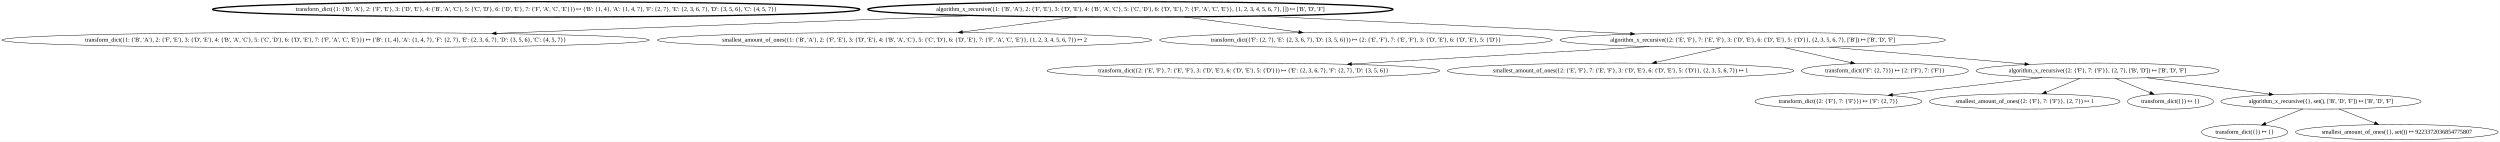
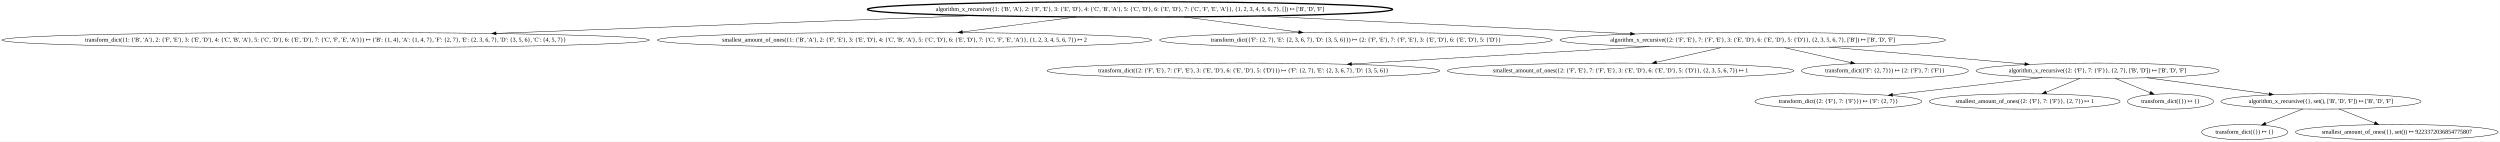
<svg xmlns="http://www.w3.org/2000/svg" width="5865pt" height="332pt" viewBox="0.00 0.00 5864.66 332.00">
  <g id="graph0" class="graph" transform="scale(1 1) rotate(0) translate(4 328)">
    <polygon fill="white" stroke="none" points="-4,4 -4,-328 5860.66,-328 5860.66,4 -4,4" />
    <g id="node1" class="node">
-       <ellipse fill="none" stroke="black" stroke-width="3" cx="1253.78" cy="-306" rx="759.565" ry="18" />
-       <text text-anchor="middle" x="1253.78" y="-302.3" font-family="Times New Roman,serif" font-size="14.00">transform_dict({1: {'B', 'A'}, 2: {'F', 'E'}, 3: {'D', 'E'}, 4: {'B', 'A', 'C'}, 5: {'C', 'D'}, 6: {'D', 'E'}, 7: {'F', 'A', 'C', 'E'}}) ↦ {'B': {1, 4}, 'A': {1, 4, 7}, 'F': {2, 7}, 'E': {2, 3, 6, 7}, 'D': {3, 5, 6}, 'C': {4, 5, 7}}</text>
+       <ellipse fill="none" stroke="black" cx="759.783" cy="-234" rx="759.565" ry="18" />
+       <text text-anchor="middle" x="759.783" y="-230.3" font-family="Times New Roman,serif" font-size="14.00">transform_dict({1: {'B', 'A'}, 2: {'F', 'E'}, 3: {'E', 'D'}, 4: {'C', 'B', 'A'}, 5: {'C', 'D'}, 6: {'E', 'D'}, 7: {'C', 'F', 'E', 'A'}}) ↦ {'B': {1, 4}, 'A': {1, 4, 7}, 'F': {2, 7}, 'E': {2, 3, 6, 7}, 'D': {3, 5, 6}, 'C': {4, 5, 7}}</text>
    </g>
    <g id="node2" class="node">
-       <ellipse fill="none" stroke="black" cx="759.783" cy="-234" rx="759.565" ry="18" />
-       <text text-anchor="middle" x="759.783" y="-230.3" font-family="Times New Roman,serif" font-size="14.00">transform_dict({1: {'B', 'A'}, 2: {'F', 'E'}, 3: {'D', 'E'}, 4: {'B', 'A', 'C'}, 5: {'C', 'D'}, 6: {'D', 'E'}, 7: {'F', 'A', 'C', 'E'}}) ↦ {'B': {1, 4}, 'A': {1, 4, 7}, 'F': {2, 7}, 'E': {2, 3, 6, 7}, 'D': {3, 5, 6}, 'C': {4, 5, 7}}</text>
+       <ellipse fill="none" stroke="black" stroke-width="3" cx="2646.78" cy="-306" rx="616.291" ry="18" />
+       <text text-anchor="middle" x="2646.78" y="-302.3" font-family="Times New Roman,serif" font-size="14.00">algorithm_x_recursive({1: {'B', 'A'}, 2: {'F', 'E'}, 3: {'E', 'D'}, 4: {'C', 'B', 'A'}, 5: {'C', 'D'}, 6: {'E', 'D'}, 7: {'C', 'F', 'E', 'A'}}, {1, 2, 3, 4, 5, 6, 7}, []) ↦ ['B', 'D', 'F']</text>
+     </g>
+     <g id="edge1" class="edge">
+       <path fill="none" stroke="black" d="M2282.39,-291.483C1960.49,-279.541 1491.93,-262.16 1159.76,-249.838" />
+       <polygon fill="black" stroke="black" points="1159.61,-246.329 1149.48,-249.456 1159.35,-253.325 1159.61,-246.329" />
    </g>
    <g id="node3" class="node">
-       <ellipse fill="none" stroke="black" stroke-width="3" cx="2647.78" cy="-306" rx="616.291" ry="18" />
-       <text text-anchor="middle" x="2647.78" y="-302.3" font-family="Times New Roman,serif" font-size="14.00">algorithm_x_recursive({1: {'B', 'A'}, 2: {'F', 'E'}, 3: {'D', 'E'}, 4: {'B', 'A', 'C'}, 5: {'C', 'D'}, 6: {'D', 'E'}, 7: {'F', 'A', 'C', 'E'}}, {1, 2, 3, 4, 5, 6, 7}, []) ↦ ['B', 'D', 'F']</text>
+       <ellipse fill="none" stroke="black" cx="2117.78" cy="-234" rx="579.997" ry="18" />
+       <text text-anchor="middle" x="2117.78" y="-230.3" font-family="Times New Roman,serif" font-size="14.00">smallest_amount_of_ones({1: {'B', 'A'}, 2: {'F', 'E'}, 3: {'E', 'D'}, 4: {'C', 'B', 'A'}, 5: {'C', 'D'}, 6: {'E', 'D'}, 7: {'C', 'F', 'E', 'A'}}, {1, 2, 3, 4, 5, 6, 7}) ↦ 2</text>
    </g>
-     <g id="edge1" class="edge">
-       <path fill="none" stroke="black" d="M2283.2,-291.483C1961.13,-279.541 1492.32,-262.16 1159.97,-249.838" />
-       <polygon fill="black" stroke="black" points="1159.81,-246.329 1149.69,-249.456 1159.55,-253.324 1159.81,-246.329" />
+     <g id="edge2" class="edge">
+       <path fill="none" stroke="black" d="M2521.08,-288.367C2440.48,-277.701 2335.88,-263.86 2253.41,-252.947" />
+       <polygon fill="black" stroke="black" points="2253.84,-249.473 2243.47,-251.631 2252.92,-256.413 2253.84,-249.473" />
    </g>
    <g id="node4" class="node">
-       <ellipse fill="none" stroke="black" cx="2117.78" cy="-234" rx="579.997" ry="18" />
-       <text text-anchor="middle" x="2117.78" y="-230.3" font-family="Times New Roman,serif" font-size="14.00">smallest_amount_of_ones({1: {'B', 'A'}, 2: {'F', 'E'}, 3: {'D', 'E'}, 4: {'B', 'A', 'C'}, 5: {'C', 'D'}, 6: {'D', 'E'}, 7: {'F', 'A', 'C', 'E'}}, {1, 2, 3, 4, 5, 6, 7}) ↦ 2</text>
+       <ellipse fill="none" stroke="black" cx="3176.78" cy="-234" rx="460.618" ry="18" />
+       <text text-anchor="middle" x="3176.78" y="-230.3" font-family="Times New Roman,serif" font-size="14.00">transform_dict({'F': {2, 7}, 'E': {2, 3, 6, 7}, 'D': {3, 5, 6}}) ↦ {2: {'F', 'E'}, 7: {'F', 'E'}, 3: {'E', 'D'}, 6: {'E', 'D'}, 5: {'D'}}</text>
    </g>
-     <g id="edge2" class="edge">
-       <path fill="none" stroke="black" d="M2521.84,-288.367C2441.09,-277.701 2336.3,-263.86 2253.67,-252.947" />
-       <polygon fill="black" stroke="black" points="2254.08,-249.471 2243.7,-251.631 2253.16,-256.411 2254.08,-249.471" />
+     <g id="edge3" class="edge">
+       <path fill="none" stroke="black" d="M2772.72,-288.367C2854.06,-277.623 2959.8,-263.659 3042.7,-252.709" />
+       <polygon fill="black" stroke="black" points="3043.24,-256.168 3052.69,-251.389 3042.32,-249.229 3043.24,-256.168" />
+     </g>
+     <g id="node6" class="node">
+       <ellipse fill="none" stroke="black" cx="4107.78" cy="-234" rx="452.22" ry="18" />
+       <text text-anchor="middle" x="4107.78" y="-230.3" font-family="Times New Roman,serif" font-size="14.00">algorithm_x_recursive({2: {'F', 'E'}, 7: {'F', 'E'}, 3: {'E', 'D'}, 6: {'E', 'D'}, 5: {'D'}}, {2, 3, 5, 6, 7}, ['B']) ↦ ['B', 'D', 'F']</text>
+     </g>
+     <g id="edge14" class="edge">
+       <path fill="none" stroke="black" d="M2952.61,-290.347C3208.32,-278.096 3570.38,-260.748 3820.7,-248.755" />
+       <polygon fill="black" stroke="black" points="3821.22,-252.234 3831.04,-248.259 3820.89,-245.242 3821.22,-252.234" />
    </g>
    <g id="node5" class="node">
-       <ellipse fill="none" stroke="black" cx="3176.78" cy="-234" rx="460.618" ry="18" />
-       <text text-anchor="middle" x="3176.78" y="-230.3" font-family="Times New Roman,serif" font-size="14.00">transform_dict({'F': {2, 7}, 'E': {2, 3, 6, 7}, 'D': {3, 5, 6}}) ↦ {2: {'E', 'F'}, 7: {'E', 'F'}, 3: {'D', 'E'}, 6: {'D', 'E'}, 5: {'D'}}</text>
-     </g>
-     <g id="edge3" class="edge">
-       <path fill="none" stroke="black" d="M2773.48,-288.367C2854.67,-277.623 2960.21,-263.659 3042.95,-252.709" />
-       <polygon fill="black" stroke="black" points="3043.47,-256.171 3052.93,-251.389 3042.55,-249.231 3043.47,-256.171" />
-     </g>
-     <g id="node7" class="node">
-       <ellipse fill="none" stroke="black" cx="4107.78" cy="-234" rx="452.22" ry="18" />
-       <text text-anchor="middle" x="4107.78" y="-230.3" font-family="Times New Roman,serif" font-size="14.00">algorithm_x_recursive({2: {'E', 'F'}, 7: {'E', 'F'}, 3: {'D', 'E'}, 6: {'D', 'E'}, 5: {'D'}}, {2, 3, 5, 6, 7}, ['B']) ↦ ['B', 'D', 'F']</text>
-     </g>
-     <g id="edge14" class="edge">
-       <path fill="none" stroke="black" d="M2953.4,-290.347C3208.93,-278.096 3570.75,-260.748 3820.9,-248.755" />
-       <polygon fill="black" stroke="black" points="3821.41,-252.234 3831.23,-248.259 3821.08,-245.242 3821.41,-252.234" />
-     </g>
-     <g id="node6" class="node">
      <ellipse fill="none" stroke="black" cx="2912.78" cy="-162" rx="460.618" ry="18" />
-       <text text-anchor="middle" x="2912.78" y="-158.3" font-family="Times New Roman,serif" font-size="14.00">transform_dict({2: {'E', 'F'}, 7: {'E', 'F'}, 3: {'D', 'E'}, 6: {'D', 'E'}, 5: {'D'}}) ↦ {'E': {2, 3, 6, 7}, 'F': {2, 7}, 'D': {3, 5, 6}}</text>
+       <text text-anchor="middle" x="2912.78" y="-158.3" font-family="Times New Roman,serif" font-size="14.00">transform_dict({2: {'F', 'E'}, 7: {'F', 'E'}, 3: {'E', 'D'}, 6: {'E', 'D'}, 5: {'D'}}) ↦ {'F': {2, 7}, 'E': {2, 3, 6, 7}, 'D': {3, 5, 6}}</text>
    </g>
    <g id="edge4" class="edge">
      <path fill="none" stroke="black" d="M3865.24,-218.792C3662.03,-206.889 3372.89,-189.952 3166.58,-177.867" />
      <polygon fill="black" stroke="black" points="3166.7,-174.368 3156.51,-177.277 3166.29,-181.356 3166.7,-174.368" />
    </g>
-     <g id="node8" class="node">
+     <g id="node7" class="node">
      <ellipse fill="none" stroke="black" cx="3797.78" cy="-162" rx="406.428" ry="18" />
-       <text text-anchor="middle" x="3797.78" y="-158.3" font-family="Times New Roman,serif" font-size="14.00">smallest_amount_of_ones({2: {'E', 'F'}, 7: {'E', 'F'}, 3: {'D', 'E'}, 6: {'D', 'E'}, 5: {'D'}}, {2, 3, 5, 6, 7}) ↦ 1</text>
+       <text text-anchor="middle" x="3797.78" y="-158.3" font-family="Times New Roman,serif" font-size="14.00">smallest_amount_of_ones({2: {'F', 'E'}, 7: {'F', 'E'}, 3: {'E', 'D'}, 6: {'E', 'D'}, 5: {'D'}}, {2, 3, 5, 6, 7}) ↦ 1</text>
    </g>
    <g id="edge5" class="edge">
      <path fill="none" stroke="black" d="M4033.53,-216.233C3987.88,-205.924 3929.26,-192.688 3881.89,-181.993" />
      <polygon fill="black" stroke="black" points="3882.49,-178.54 3871.97,-179.751 3880.95,-185.368 3882.49,-178.54" />
    </g>
-     <g id="node9" class="node">
+     <g id="node8" class="node">
      <ellipse fill="none" stroke="black" cx="4417.78" cy="-162" rx="195.765" ry="18" />
      <text text-anchor="middle" x="4417.78" y="-158.3" font-family="Times New Roman,serif" font-size="14.00">transform_dict({'F': {2, 7}}) ↦ {2: {'F'}, 7: {'F'}}</text>
    </g>
    <g id="edge6" class="edge">
      <path fill="none" stroke="black" d="M4182.04,-216.233C4228.94,-205.641 4289.54,-191.958 4337.55,-181.117" />
      <polygon fill="black" stroke="black" points="4338.61,-184.466 4347.59,-178.849 4337.07,-177.638 4338.61,-184.466" />
    </g>
-     <g id="node11" class="node">
+     <g id="node10" class="node">
      <ellipse fill="none" stroke="black" cx="4916.78" cy="-162" rx="285.149" ry="18" />
      <text text-anchor="middle" x="4916.78" y="-158.3" font-family="Times New Roman,serif" font-size="14.00">algorithm_x_recursive({2: {'F'}, 7: {'F'}}, {2, 7}, ['B', 'D']) ↦ ['B', 'D', 'F']</text>
    </g>
    <g id="edge13" class="edge">
      <path fill="none" stroke="black" d="M4287.33,-217.465C4424.25,-205.617 4611.6,-189.407 4746.24,-177.756" />
      <polygon fill="black" stroke="black" points="4746.59,-181.24 4756.25,-176.891 4745.98,-174.266 4746.59,-181.24" />
    </g>
-     <g id="node10" class="node">
+     <g id="node9" class="node">
      <ellipse fill="none" stroke="black" cx="4308.78" cy="-90" rx="195.765" ry="18" />
      <text text-anchor="middle" x="4308.78" y="-86.3" font-family="Times New Roman,serif" font-size="14.00">transform_dict({2: {'F'}, 7: {'F'}}) ↦ {'F': {2, 7}}</text>
    </g>
    <g id="edge7" class="edge">
      <path fill="none" stroke="black" d="M4786.35,-145.983C4682.68,-134.048 4538.52,-117.45 4435.76,-105.619" />
      <polygon fill="black" stroke="black" points="4435.97,-102.12 4425.64,-104.454 4435.17,-109.075 4435.97,-102.12" />
    </g>
-     <g id="node12" class="node">
+     <g id="node11" class="node">
      <ellipse fill="none" stroke="black" cx="4745.78" cy="-90" rx="223.66" ry="18" />
      <text text-anchor="middle" x="4745.78" y="-86.3" font-family="Times New Roman,serif" font-size="14.00">smallest_amount_of_ones({2: {'F'}, 7: {'F'}}, {2, 7}) ↦ 1</text>
    </g>
    <g id="edge8" class="edge">
      <path fill="none" stroke="black" d="M4875.39,-144.055C4851.55,-134.296 4821.41,-121.958 4796.19,-111.637" />
      <polygon fill="black" stroke="black" points="4797.38,-108.338 4786.8,-107.789 4794.72,-114.817 4797.38,-108.338" />
    </g>
-     <g id="node13" class="node">
+     <g id="node12" class="node">
      <ellipse fill="none" stroke="black" cx="5087.78" cy="-90" rx="100.983" ry="18" />
      <text text-anchor="middle" x="5087.78" y="-86.3" font-family="Times New Roman,serif" font-size="14.00">transform_dict({}) ↦ {}</text>
    </g>
    <g id="edge9" class="edge">
      <path fill="none" stroke="black" d="M4958.18,-144.055C4982.81,-133.973 5014.16,-121.139 5039.86,-110.619" />
      <polygon fill="black" stroke="black" points="5041.47,-113.738 5049.4,-106.711 5038.82,-107.26 5041.47,-113.738" />
    </g>
-     <g id="node15" class="node">
+     <g id="node14" class="node">
      <ellipse fill="none" stroke="black" cx="5440.78" cy="-90" rx="234.758" ry="18" />
      <text text-anchor="middle" x="5440.78" y="-86.3" font-family="Times New Roman,serif" font-size="14.00">algorithm_x_recursive({}, set(), ['B', 'D', 'F']) ↦ ['B', 'D', 'F']</text>
    </g>
    <g id="edge12" class="edge">
      <path fill="none" stroke="black" d="M5032.75,-145.508C5117.71,-134.158 5232.78,-118.787 5319.06,-107.261" />
      <polygon fill="black" stroke="black" points="5319.72,-110.704 5329.17,-105.91 5318.79,-103.765 5319.72,-110.704" />
    </g>
-     <g id="node14" class="node">
+     <g id="node13" class="node">
      <ellipse fill="none" stroke="black" cx="5261.78" cy="-18" rx="100.983" ry="18" />
      <text text-anchor="middle" x="5261.78" y="-14.3" font-family="Times New Roman,serif" font-size="14.00">transform_dict({}) ↦ {}</text>
    </g>
    <g id="edge10" class="edge">
      <path fill="none" stroke="black" d="M5397.91,-72.233C5371.72,-61.994 5338.15,-48.866 5310.9,-38.209" />
      <polygon fill="black" stroke="black" points="5312.14,-34.934 5301.55,-34.552 5309.59,-41.454 5312.14,-34.934" />
    </g>
-     <g id="node16" class="node">
+     <g id="node15" class="node">
      <ellipse fill="none" stroke="black" cx="5618.78" cy="-18" rx="237.758" ry="18" />
      <text text-anchor="middle" x="5618.78" y="-14.3" font-family="Times New Roman,serif" font-size="14.00">smallest_amount_of_ones({}, set()) ↦ 9223372036854775807</text>
    </g>
    <g id="edge11" class="edge">
      <path fill="none" stroke="black" d="M5483.42,-72.233C5508.43,-62.399 5540.21,-49.9 5566.69,-39.485" />
      <polygon fill="black" stroke="black" points="5568.16,-42.668 5576.19,-35.751 5565.6,-36.154 5568.16,-42.668" />
    </g>
  </g>
</svg>
